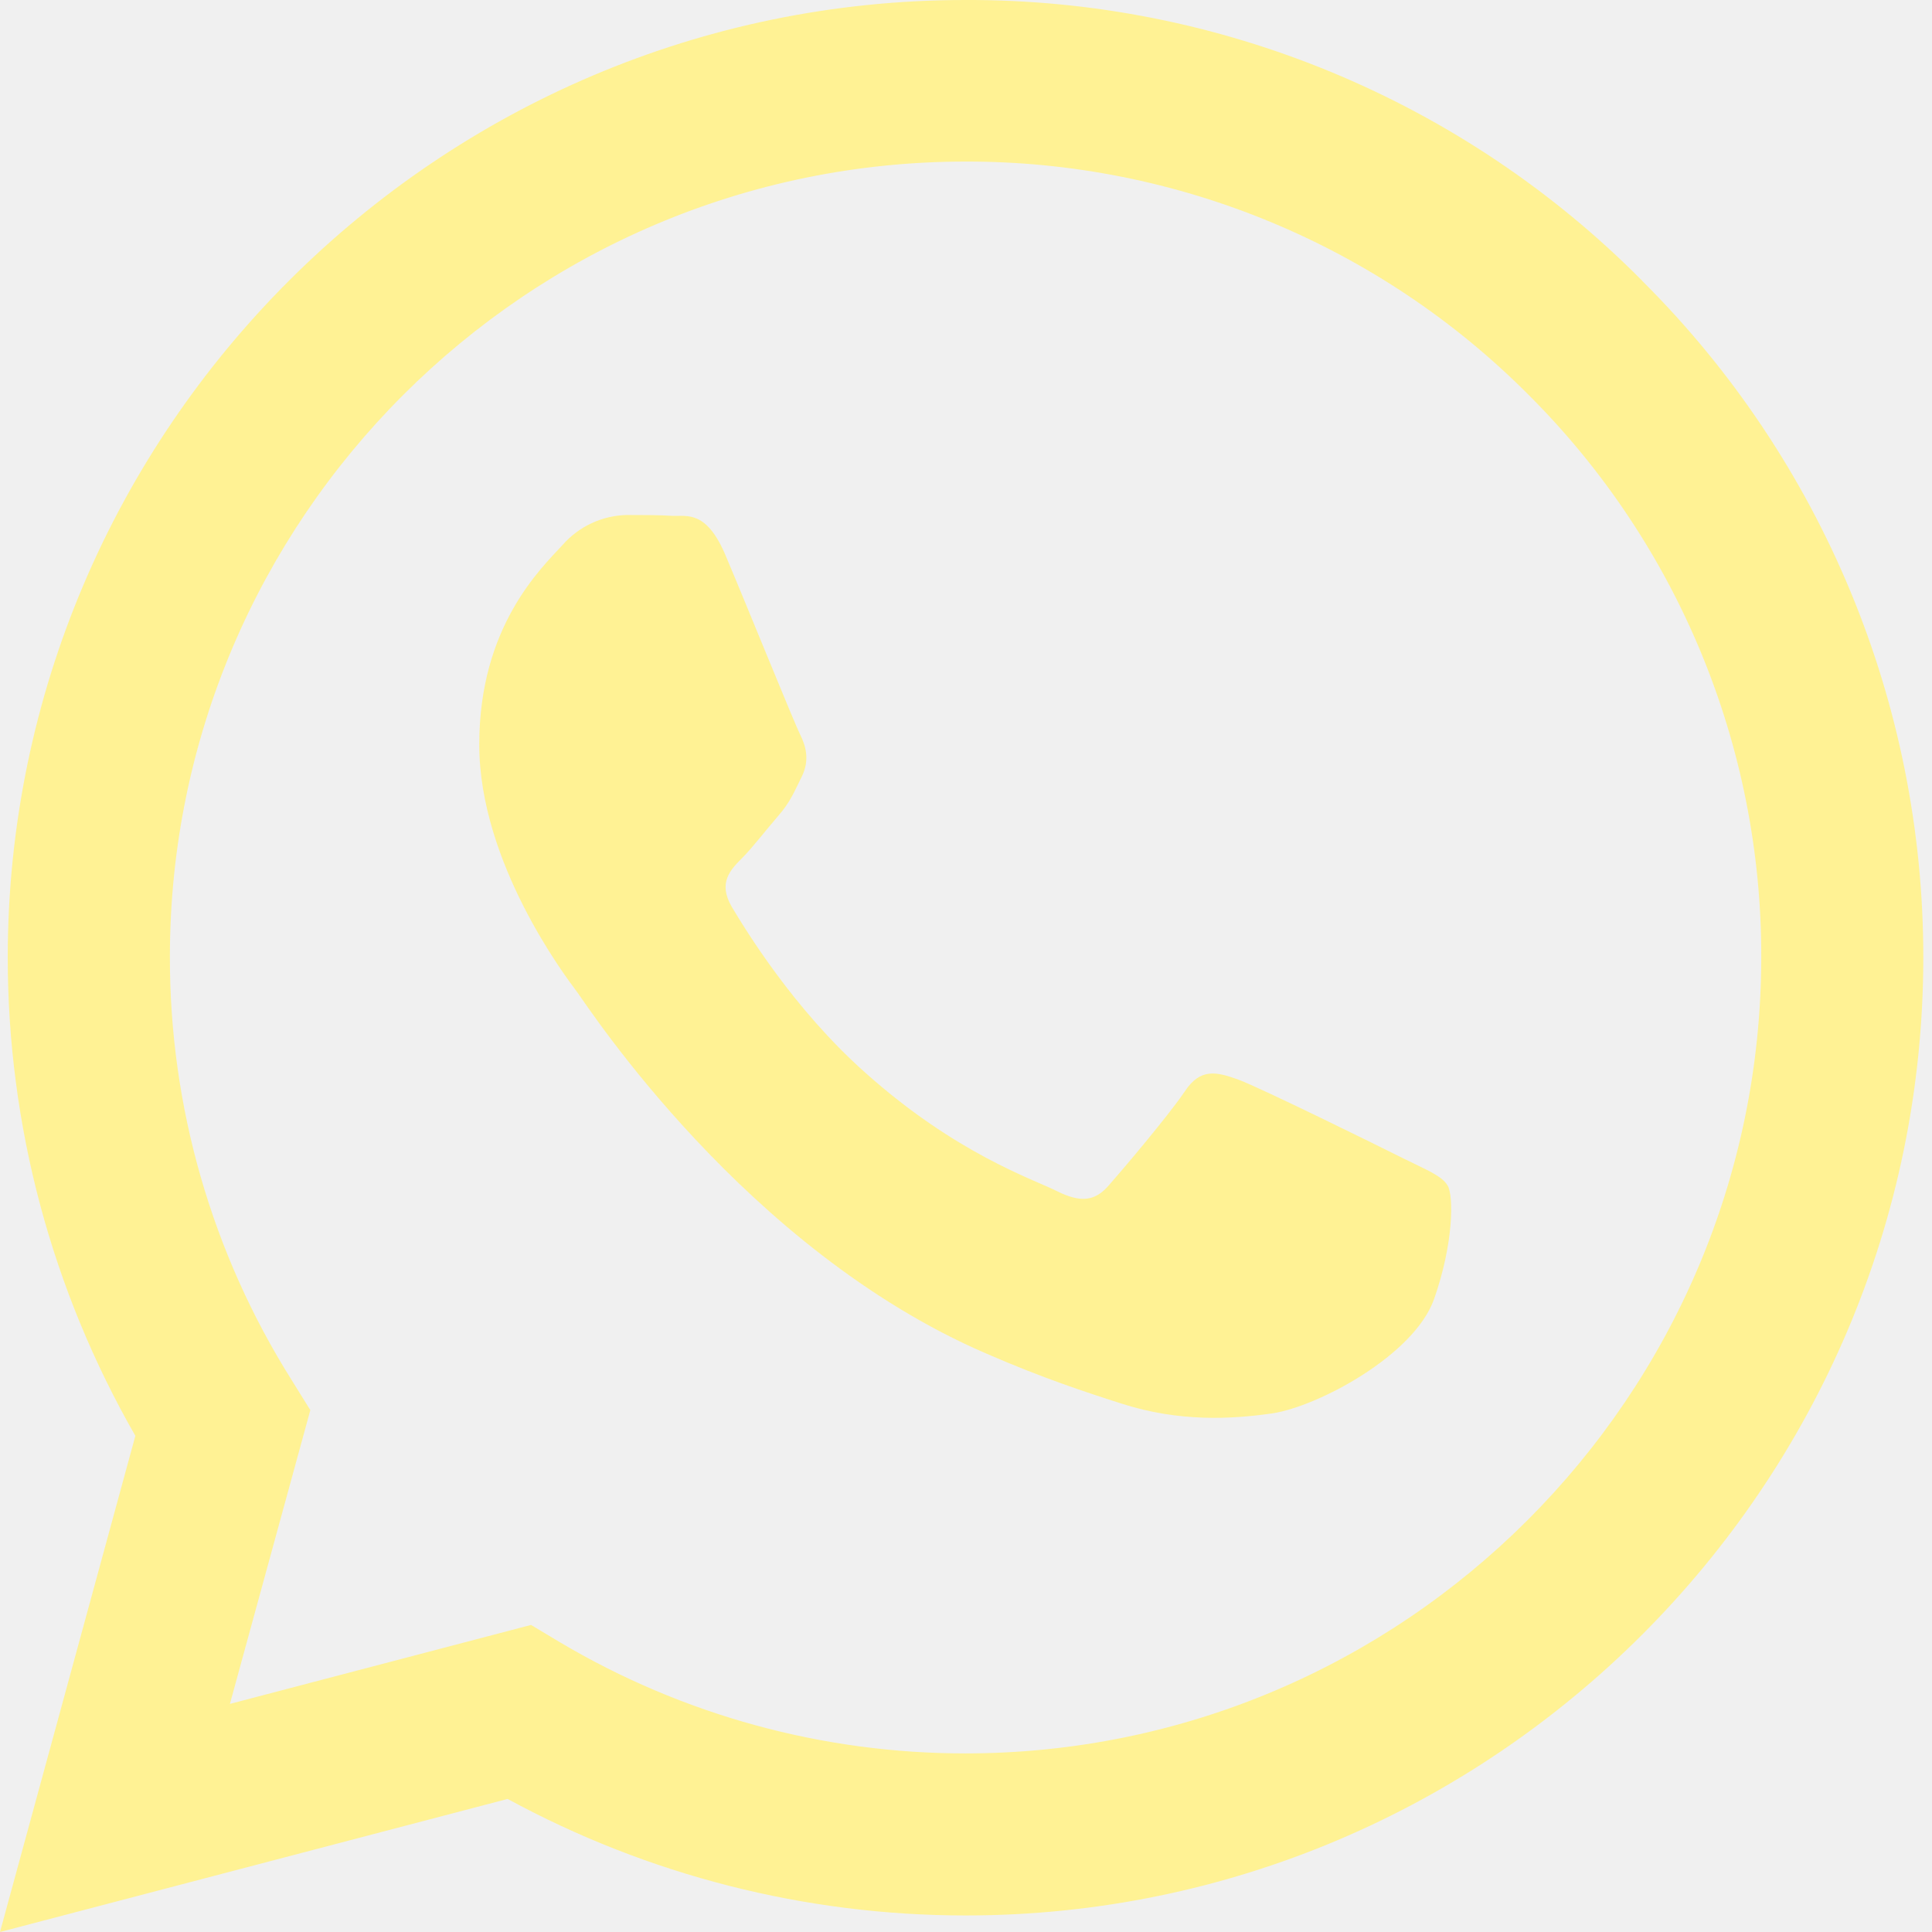
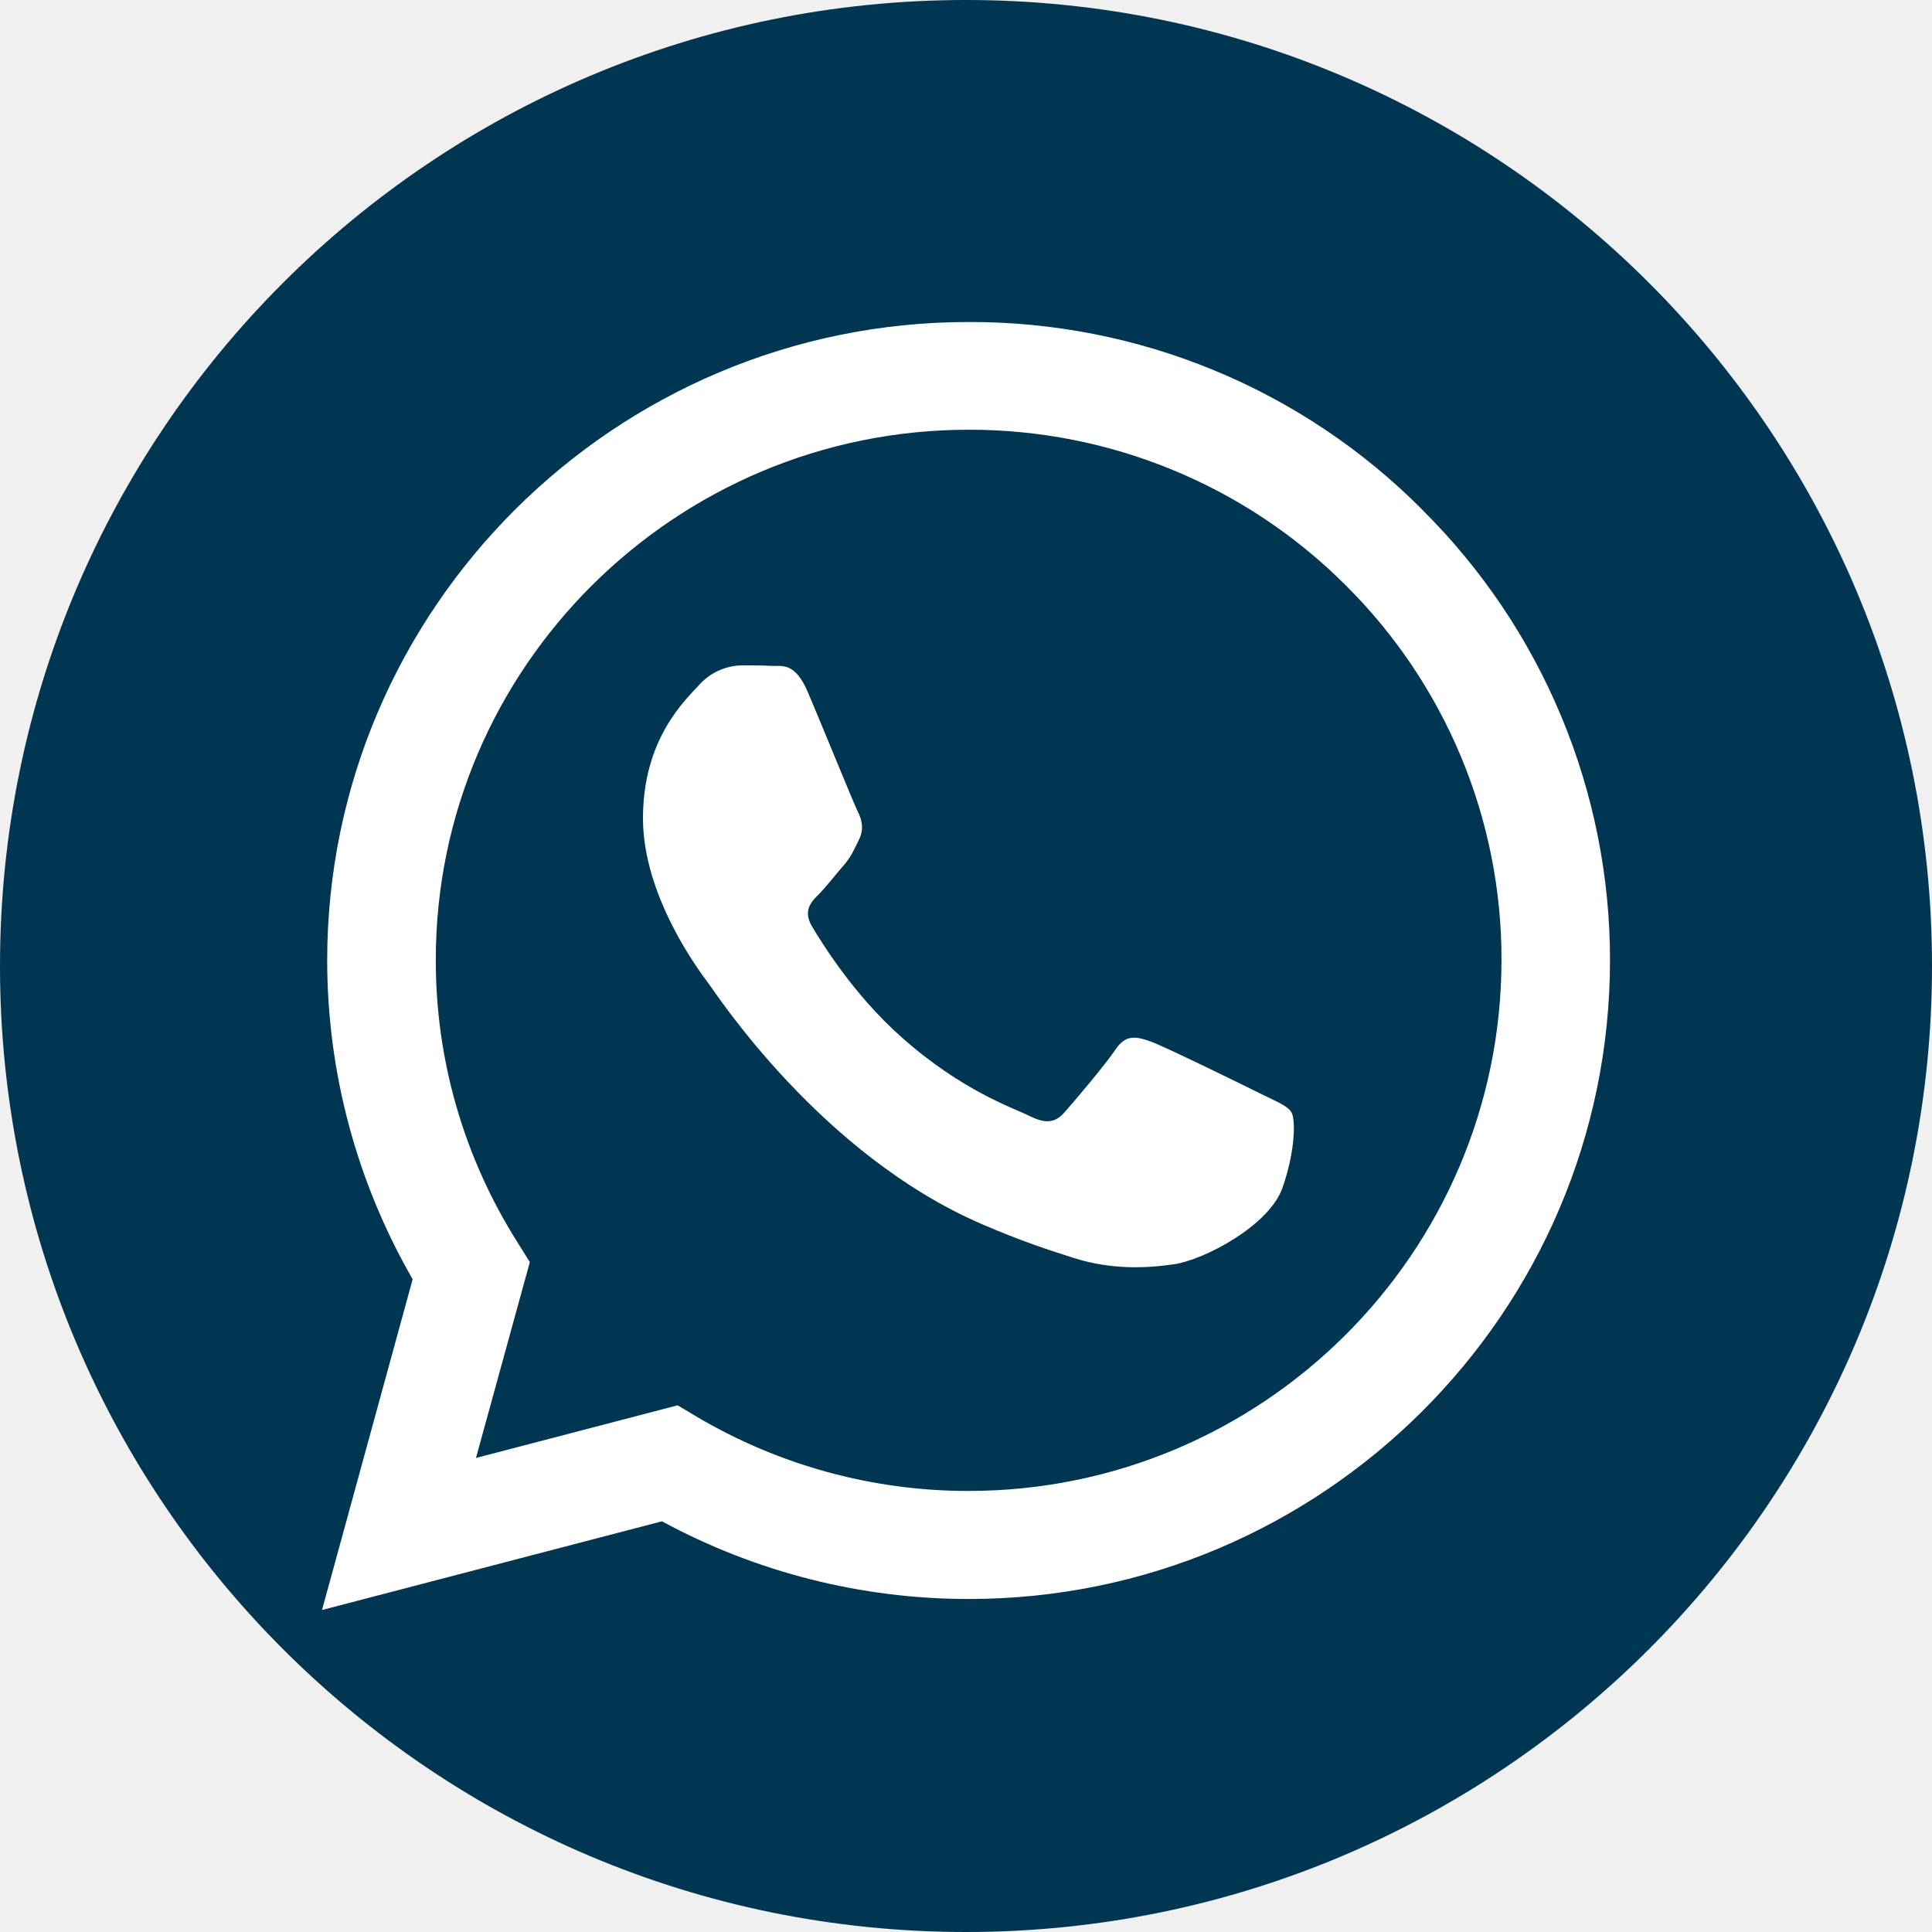
- <svg xmlns="http://www.w3.org/2000/svg" width="16" height="16" fill="#fff294" class="bi bi-whatsapp" viewBox="0 0 16 16">
-   <path d="M13.601 2.326A7.854 7.854 0 0 0 7.994 0C3.627 0 .068 3.558.064 7.926c0 1.399.366 2.76 1.057 3.965L0 16l4.204-1.102a7.933 7.933 0 0 0 3.79.965h.004c4.368 0 7.926-3.558 7.93-7.93A7.898 7.898 0 0 0 13.6 2.326zM7.994 14.521a6.573 6.573 0 0 1-3.356-.92l-.24-.144-2.494.654.666-2.433-.156-.251a6.56 6.56 0 0 1-1.007-3.505c0-3.626 2.957-6.584 6.591-6.584a6.56 6.56 0 0 1 4.66 1.931 6.557 6.557 0 0 1 1.928 4.66c-.004 3.639-2.961 6.592-6.592 6.592zm3.615-4.934c-.197-.099-1.17-.578-1.353-.646-.182-.065-.315-.099-.445.099-.133.197-.513.646-.627.775-.114.133-.232.148-.43.05-.197-.1-.836-.308-1.592-.985-.59-.525-.985-1.175-1.103-1.372-.114-.198-.011-.304.088-.403.087-.088.197-.232.296-.346.1-.114.133-.198.198-.33.065-.134.034-.248-.015-.347-.05-.099-.445-1.076-.612-1.47-.16-.389-.323-.335-.445-.34-.114-.007-.247-.007-.38-.007a.729.729 0 0 0-.529.247c-.182.198-.691.677-.691 1.654 0 .977.71 1.916.81 2.049.098.133 1.394 2.132 3.383 2.992.47.205.84.326 1.129.418.475.152.904.129 1.246.08.38-.058 1.171-.48 1.338-.943.164-.464.164-.86.114-.943-.049-.084-.182-.133-.38-.232z" />
+ <svg xmlns="http://www.w3.org/2000/svg" width="80" height="80" viewBox="0 0 80 80" fill="none">
+   <rect width="80" height="80" rx="40" fill="#013652" />
+   <path d="M58.876 21.087C56.419 18.62 53.495 16.663 50.271 15.332C47.048 14.001 43.591 13.322 40.101 13.334C25.479 13.334 13.562 25.194 13.548 39.754C13.548 44.417 14.774 48.954 17.087 52.971L13.334 66.667L27.411 62.994C31.305 65.104 35.668 66.21 40.101 66.211H40.114C54.74 66.211 66.654 54.351 66.667 39.777C66.671 36.304 65.984 32.865 64.646 29.657C63.308 26.449 61.346 23.537 58.872 21.087H58.876ZM40.101 61.737C36.147 61.739 32.265 60.679 28.864 58.671L28.06 58.191L19.709 60.371L21.939 52.261L21.417 51.424C19.206 47.925 18.037 43.874 18.045 39.741C18.045 27.654 27.946 17.794 40.114 17.794C43.013 17.789 45.885 18.355 48.563 19.46C51.241 20.564 53.672 22.186 55.718 24.231C57.771 26.268 59.398 28.689 60.506 31.355C61.614 34.021 62.181 36.879 62.174 39.764C62.16 51.894 52.259 61.737 40.101 61.737ZM52.206 45.291C51.546 44.961 48.288 43.364 47.675 43.137C47.066 42.921 46.62 42.807 46.185 43.467C45.74 44.124 44.467 45.621 44.086 46.051C43.704 46.494 43.309 46.544 42.646 46.217C41.986 45.884 39.847 45.191 37.315 42.934C35.34 41.184 34.017 39.017 33.622 38.361C33.24 37.701 33.585 37.347 33.917 37.017C34.208 36.724 34.576 36.244 34.908 35.864C35.243 35.484 35.353 35.204 35.571 34.764C35.788 34.317 35.685 33.937 35.52 33.607C35.353 33.277 34.03 30.021 33.471 28.707C32.935 27.411 32.39 27.591 31.981 27.574C31.599 27.551 31.154 27.551 30.709 27.551C30.372 27.559 30.042 27.637 29.737 27.778C29.432 27.92 29.16 28.123 28.938 28.374C28.328 29.034 26.624 30.631 26.624 33.887C26.624 37.144 29.001 40.274 29.336 40.717C29.664 41.161 34.004 47.824 40.664 50.691C42.237 51.374 43.476 51.777 44.444 52.084C46.035 52.591 47.471 52.514 48.616 52.351C49.889 52.157 52.537 50.751 53.096 49.207C53.645 47.661 53.645 46.341 53.478 46.064C53.314 45.784 52.868 45.621 52.206 45.291Z" fill="white" />
</svg>
